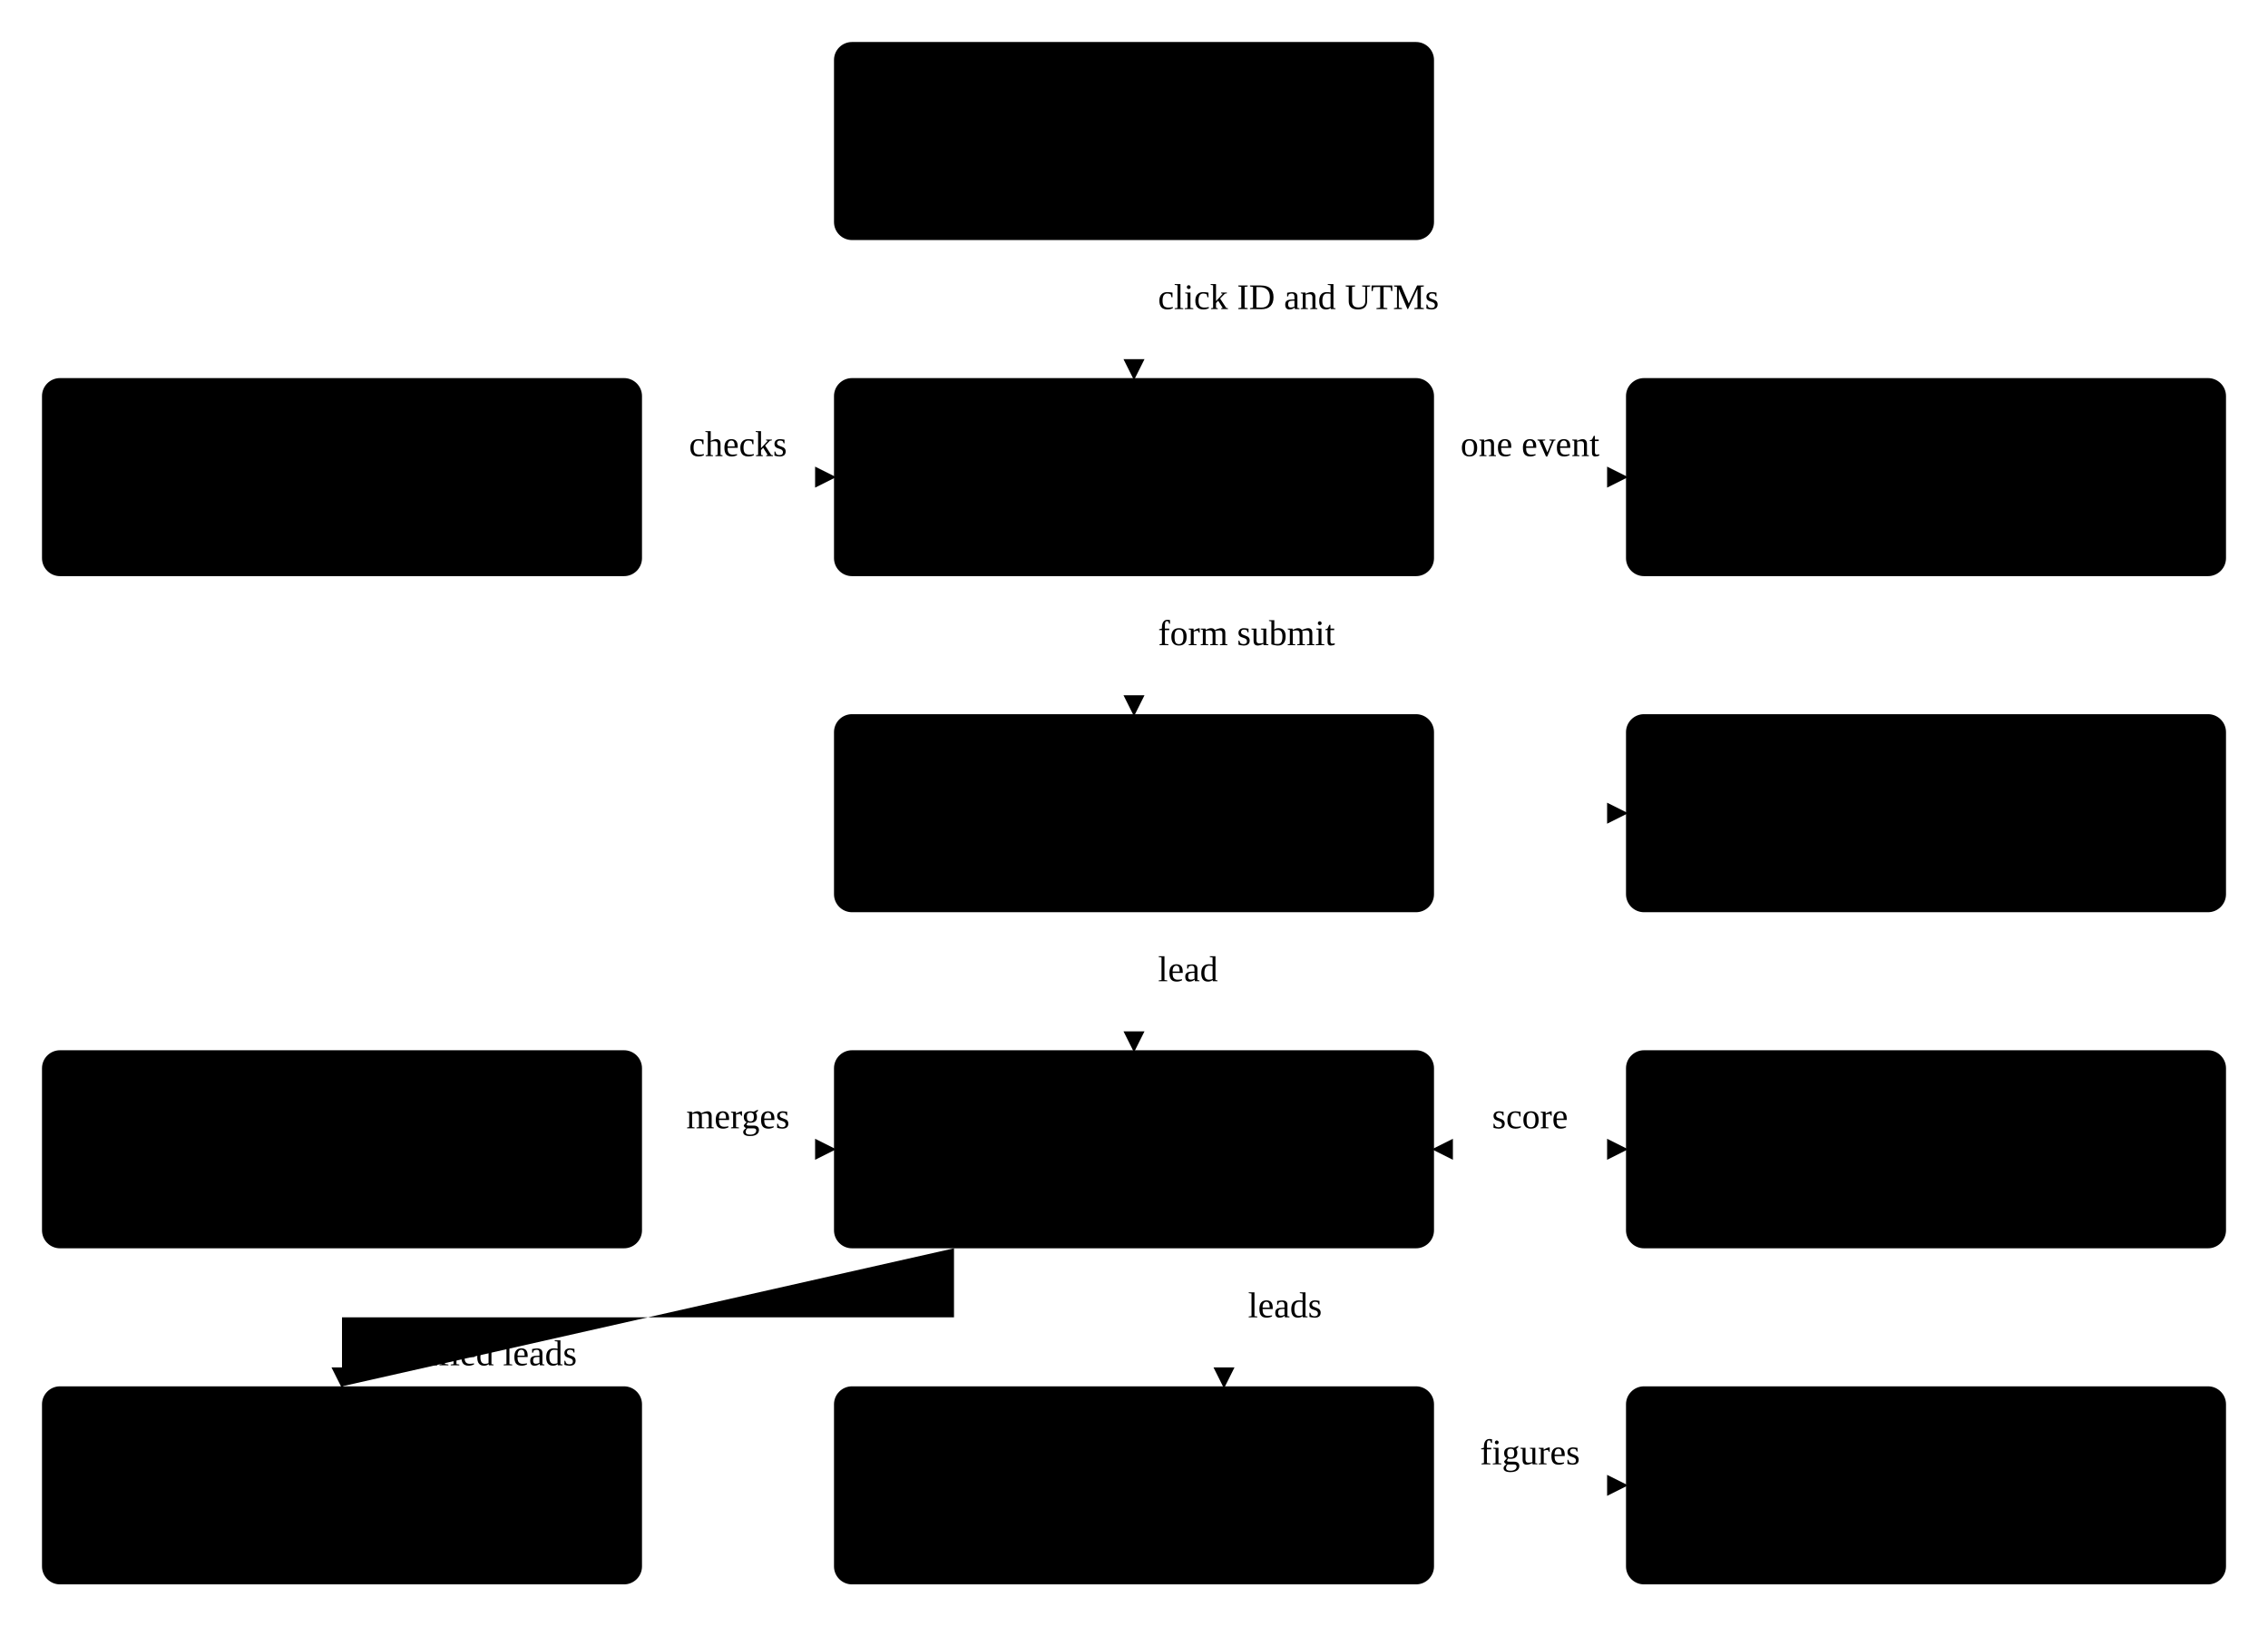
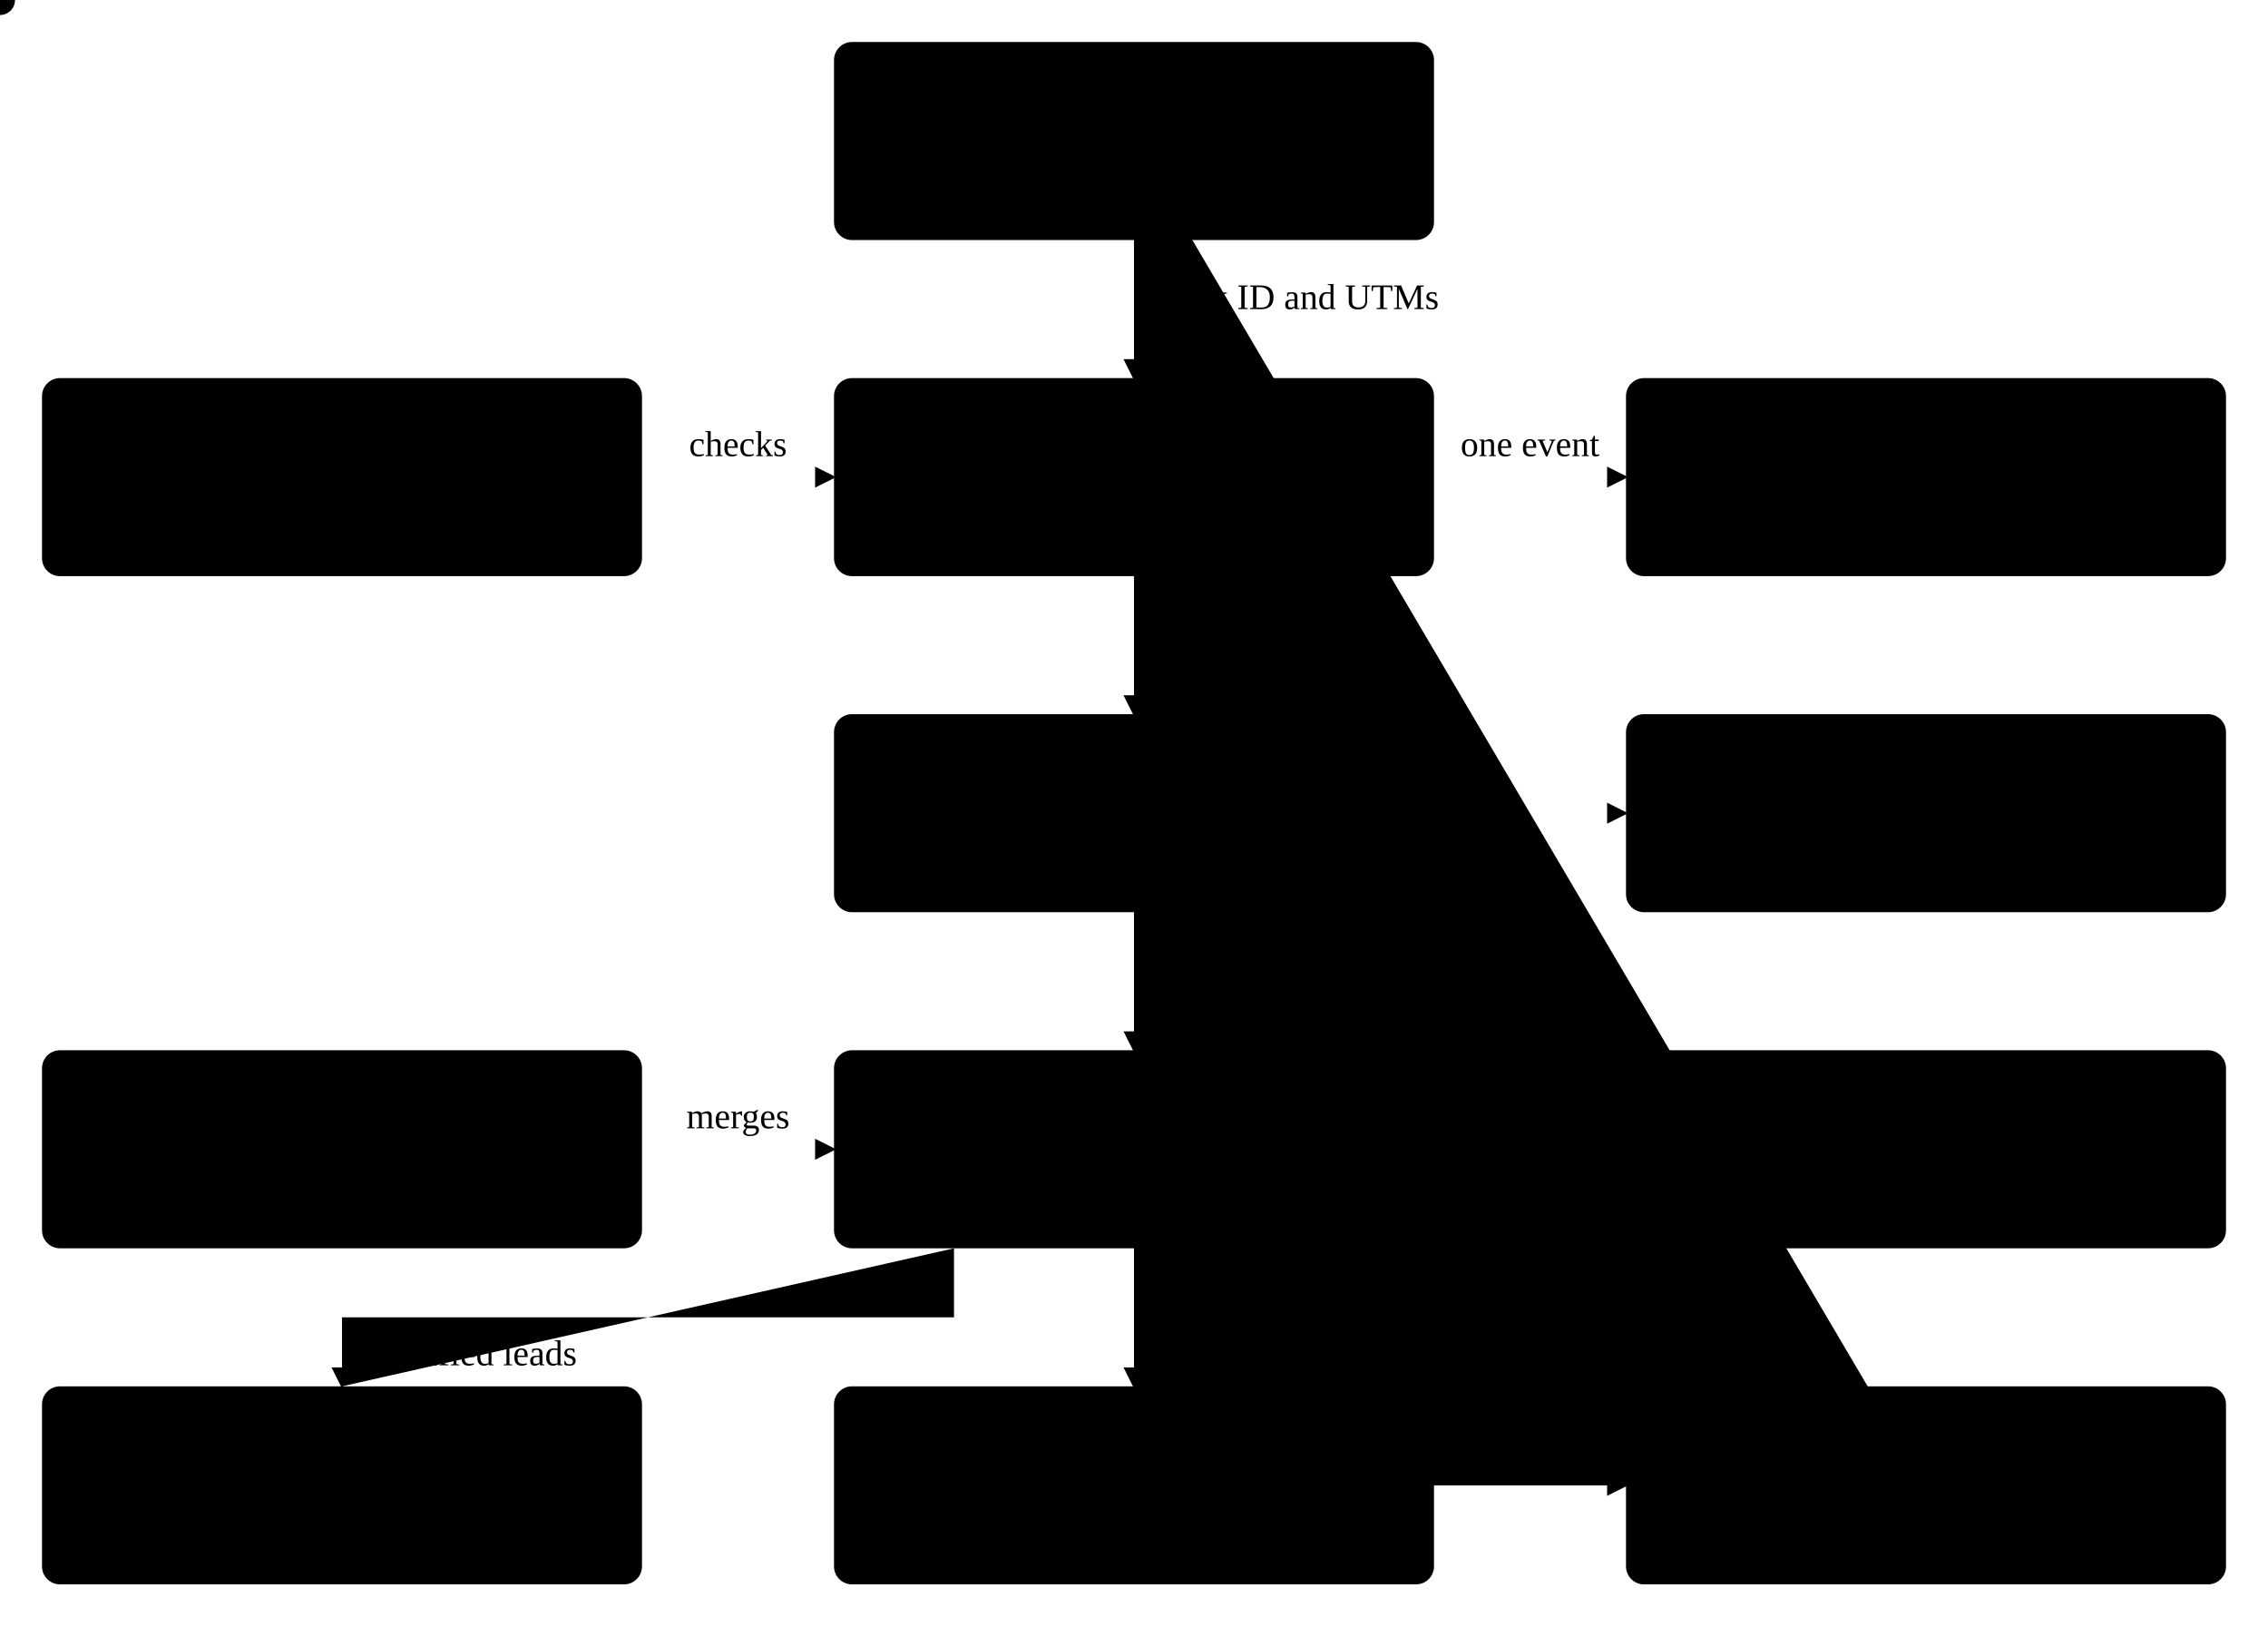
<svg xmlns="http://www.w3.org/2000/svg" class="dia" viewBox="0 0 756 542" role="img" aria-labelledby="system-t system-d">
  <defs>
    <marker id="system-a" viewBox="0 0 10 10" refX="9" refY="5" markerWidth="7" markerHeight="7" orient="auto-start-reverse">
      <path d="M0 0 10 5 0 10z" class="dia-head" />
    </marker>
  </defs>
  <path d="M378 80 L378 126" class="dia-line" marker-end="url(#system-a)" />
  <text x="386" y="103" class="dia-label" text-anchor="start">click ID and UTMs</text>
  <path d="M214 159 L278 159" class="dia-line" marker-end="url(#system-a)" />
  <text x="246" y="152" class="dia-label" text-anchor="middle">checks</text>
  <path d="M478 159 L542 159" class="dia-line" marker-end="url(#system-a)" />
  <text x="510" y="152" class="dia-label" text-anchor="middle">one event</text>
  <path d="M378 192 L378 238" class="dia-line" marker-end="url(#system-a)" />
  <text x="386" y="215" class="dia-label" text-anchor="start">form submit</text>
  <path d="M478 271 L542 271" class="dia-line" marker-end="url(#system-a)" />
  <path d="M378 304 L378 350" class="dia-line" marker-end="url(#system-a)" />
  <text x="386" y="327" class="dia-label" text-anchor="start">lead</text>
  <path d="M214 383 L278 383" class="dia-line" marker-end="url(#system-a)" />
  <text x="246" y="376" class="dia-label" text-anchor="middle">merges</text>
  <path d="M478 383 L542 383" class="dia-line" marker-end="url(#system-a)" marker-start="url(#system-a)" />
  <text x="510" y="376" class="dia-label" text-anchor="middle">score</text>
  <path d="M318 416 L318 439 L114 439 L114 462" class="dia-line" marker-end="url(#system-a)" />
  <text x="122" y="455" class="dia-label" text-anchor="start">qualified leads</text>
-   <path d="M408 416 L408 462" class="dia-line" marker-end="url(#system-a)" />
-   <text x="416" y="439" class="dia-label" text-anchor="start">leads</text>
+   <path d="M378 416 L378 462" class="dia-line" marker-end="url(#system-a)" />
+   <text x="386" y="439" class="dia-label" text-anchor="start">leads</text>
  <path d="M478 495 L542 495" class="dia-line" marker-end="url(#system-a)" />
  <text x="510" y="488" class="dia-label" text-anchor="middle">figures</text>
+   <path id="system-route" class="dia-route" d="M378 47 V495 H642" />
+   <circle class="dia-pulse" r="5">
+     <animateMotion dur="7s" repeatCount="indefinite" keyPoints="0;1;1" keyTimes="0;0.85;1" calcMode="linear">
+       <mpath href="#system-route" />
+     </animateMotion>
+   </circle>
  <rect x="278" y="14" width="200" height="66" rx="6" class="dia-box " />
  <text x="378.0" y="51.5" class="dia-text" text-anchor="middle">Visitor clicks an ad</text>
  <rect x="14" y="126" width="200" height="66" rx="6" class="dia-box b" />
  <text x="114.0" y="156" class="dia-text" text-anchor="middle">Campaign QA agent</text>
  <text x="114.0" y="173" class="dia-sub" text-anchor="middle">Proof 3</text>
  <rect x="278" y="126" width="200" height="66" rx="6" class="dia-box b" />
  <text x="378.0" y="156" class="dia-text" text-anchor="middle">Tracked site</text>
  <text x="378.0" y="173" class="dia-sub" text-anchor="middle">Proof 1</text>
  <rect x="542" y="126" width="200" height="66" rx="6" class="dia-box " />
  <text x="642.0" y="163.5" class="dia-text" text-anchor="middle">Tag Manager and GA4</text>
  <rect x="278" y="238" width="200" height="66" rx="6" class="dia-box " />
  <text x="378.0" y="275.5" class="dia-text" text-anchor="middle">Lead API</text>
  <rect x="542" y="238" width="200" height="66" rx="6" class="dia-box " />
  <text x="642.0" y="275.5" class="dia-text" text-anchor="middle">HubSpot contact</text>
  <rect x="14" y="350" width="200" height="66" rx="6" class="dia-box b" />
  <text x="114.0" y="380" class="dia-text" text-anchor="middle">CRM cleanup</text>
  <text x="114.0" y="397" class="dia-sub" text-anchor="middle">Proof 6</text>
  <rect x="278" y="350" width="200" height="66" rx="6" class="dia-box b" />
  <text x="378.0" y="371.5" class="dia-text" text-anchor="middle">Salesforce: stage,</text>
  <text x="378.0" y="388.5" class="dia-text" text-anchor="middle">campaign and owner</text>
  <text x="378.0" y="405.5" class="dia-sub" text-anchor="middle">Proof 2</text>
  <rect x="542" y="350" width="200" height="66" rx="6" class="dia-box b" />
  <text x="642.0" y="380" class="dia-text" text-anchor="middle">Lead qualifier agent</text>
  <text x="642.0" y="397" class="dia-sub" text-anchor="middle">Proof 4</text>
  <rect x="14" y="462" width="200" height="66" rx="6" class="dia-box b" />
  <text x="114.0" y="483.5" class="dia-text" text-anchor="middle">Conversion upload</text>
  <text x="114.0" y="500.5" class="dia-text" text-anchor="middle">file for Google Ads</text>
  <text x="114.0" y="517.5" class="dia-sub" text-anchor="middle">Proof 2</text>
  <rect x="278" y="462" width="200" height="66" rx="6" class="dia-box b" />
  <text x="378.0" y="492" class="dia-text" text-anchor="middle">Funnel and credit in SQL</text>
  <text x="378.0" y="509" class="dia-sub" text-anchor="middle">Proof 5</text>
  <rect x="542" y="462" width="200" height="66" rx="6" class="dia-box b" />
  <text x="642.0" y="483.5" class="dia-text" text-anchor="middle">Reporting agent with</text>
  <text x="642.0" y="500.5" class="dia-text" text-anchor="middle">a number check</text>
  <text x="642.0" y="517.5" class="dia-sub" text-anchor="middle">Proof 5</text>
</svg>
